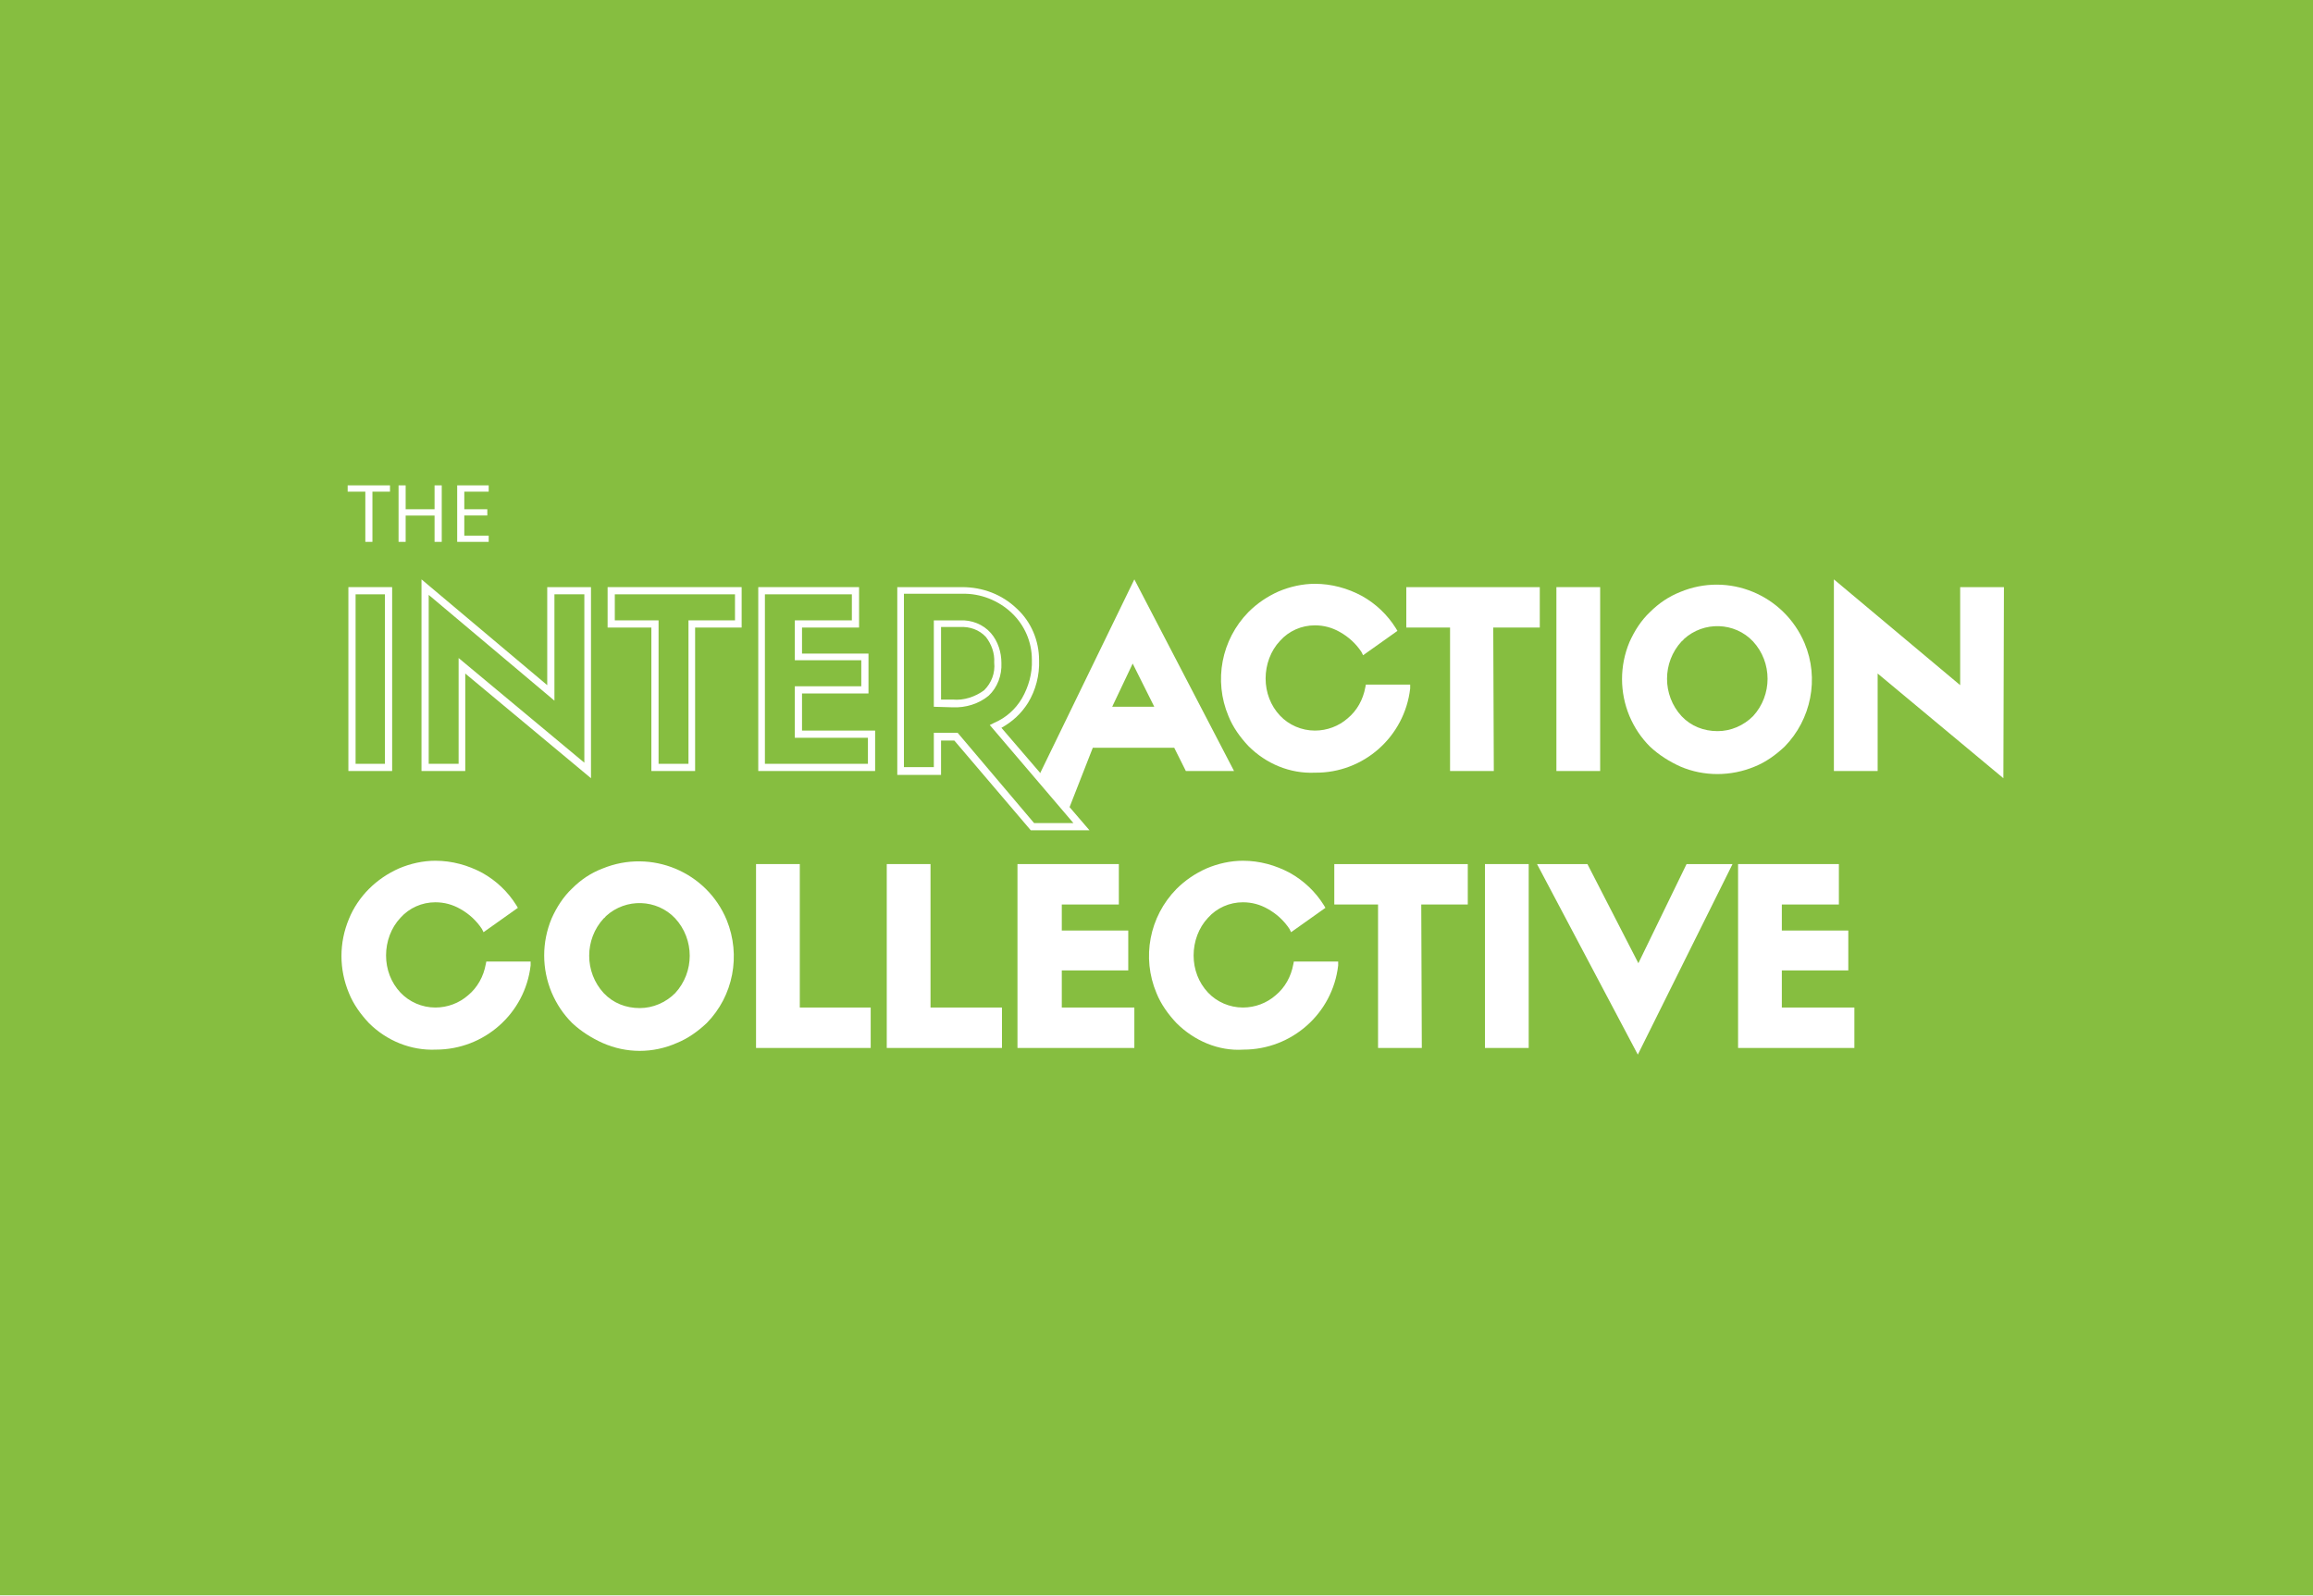
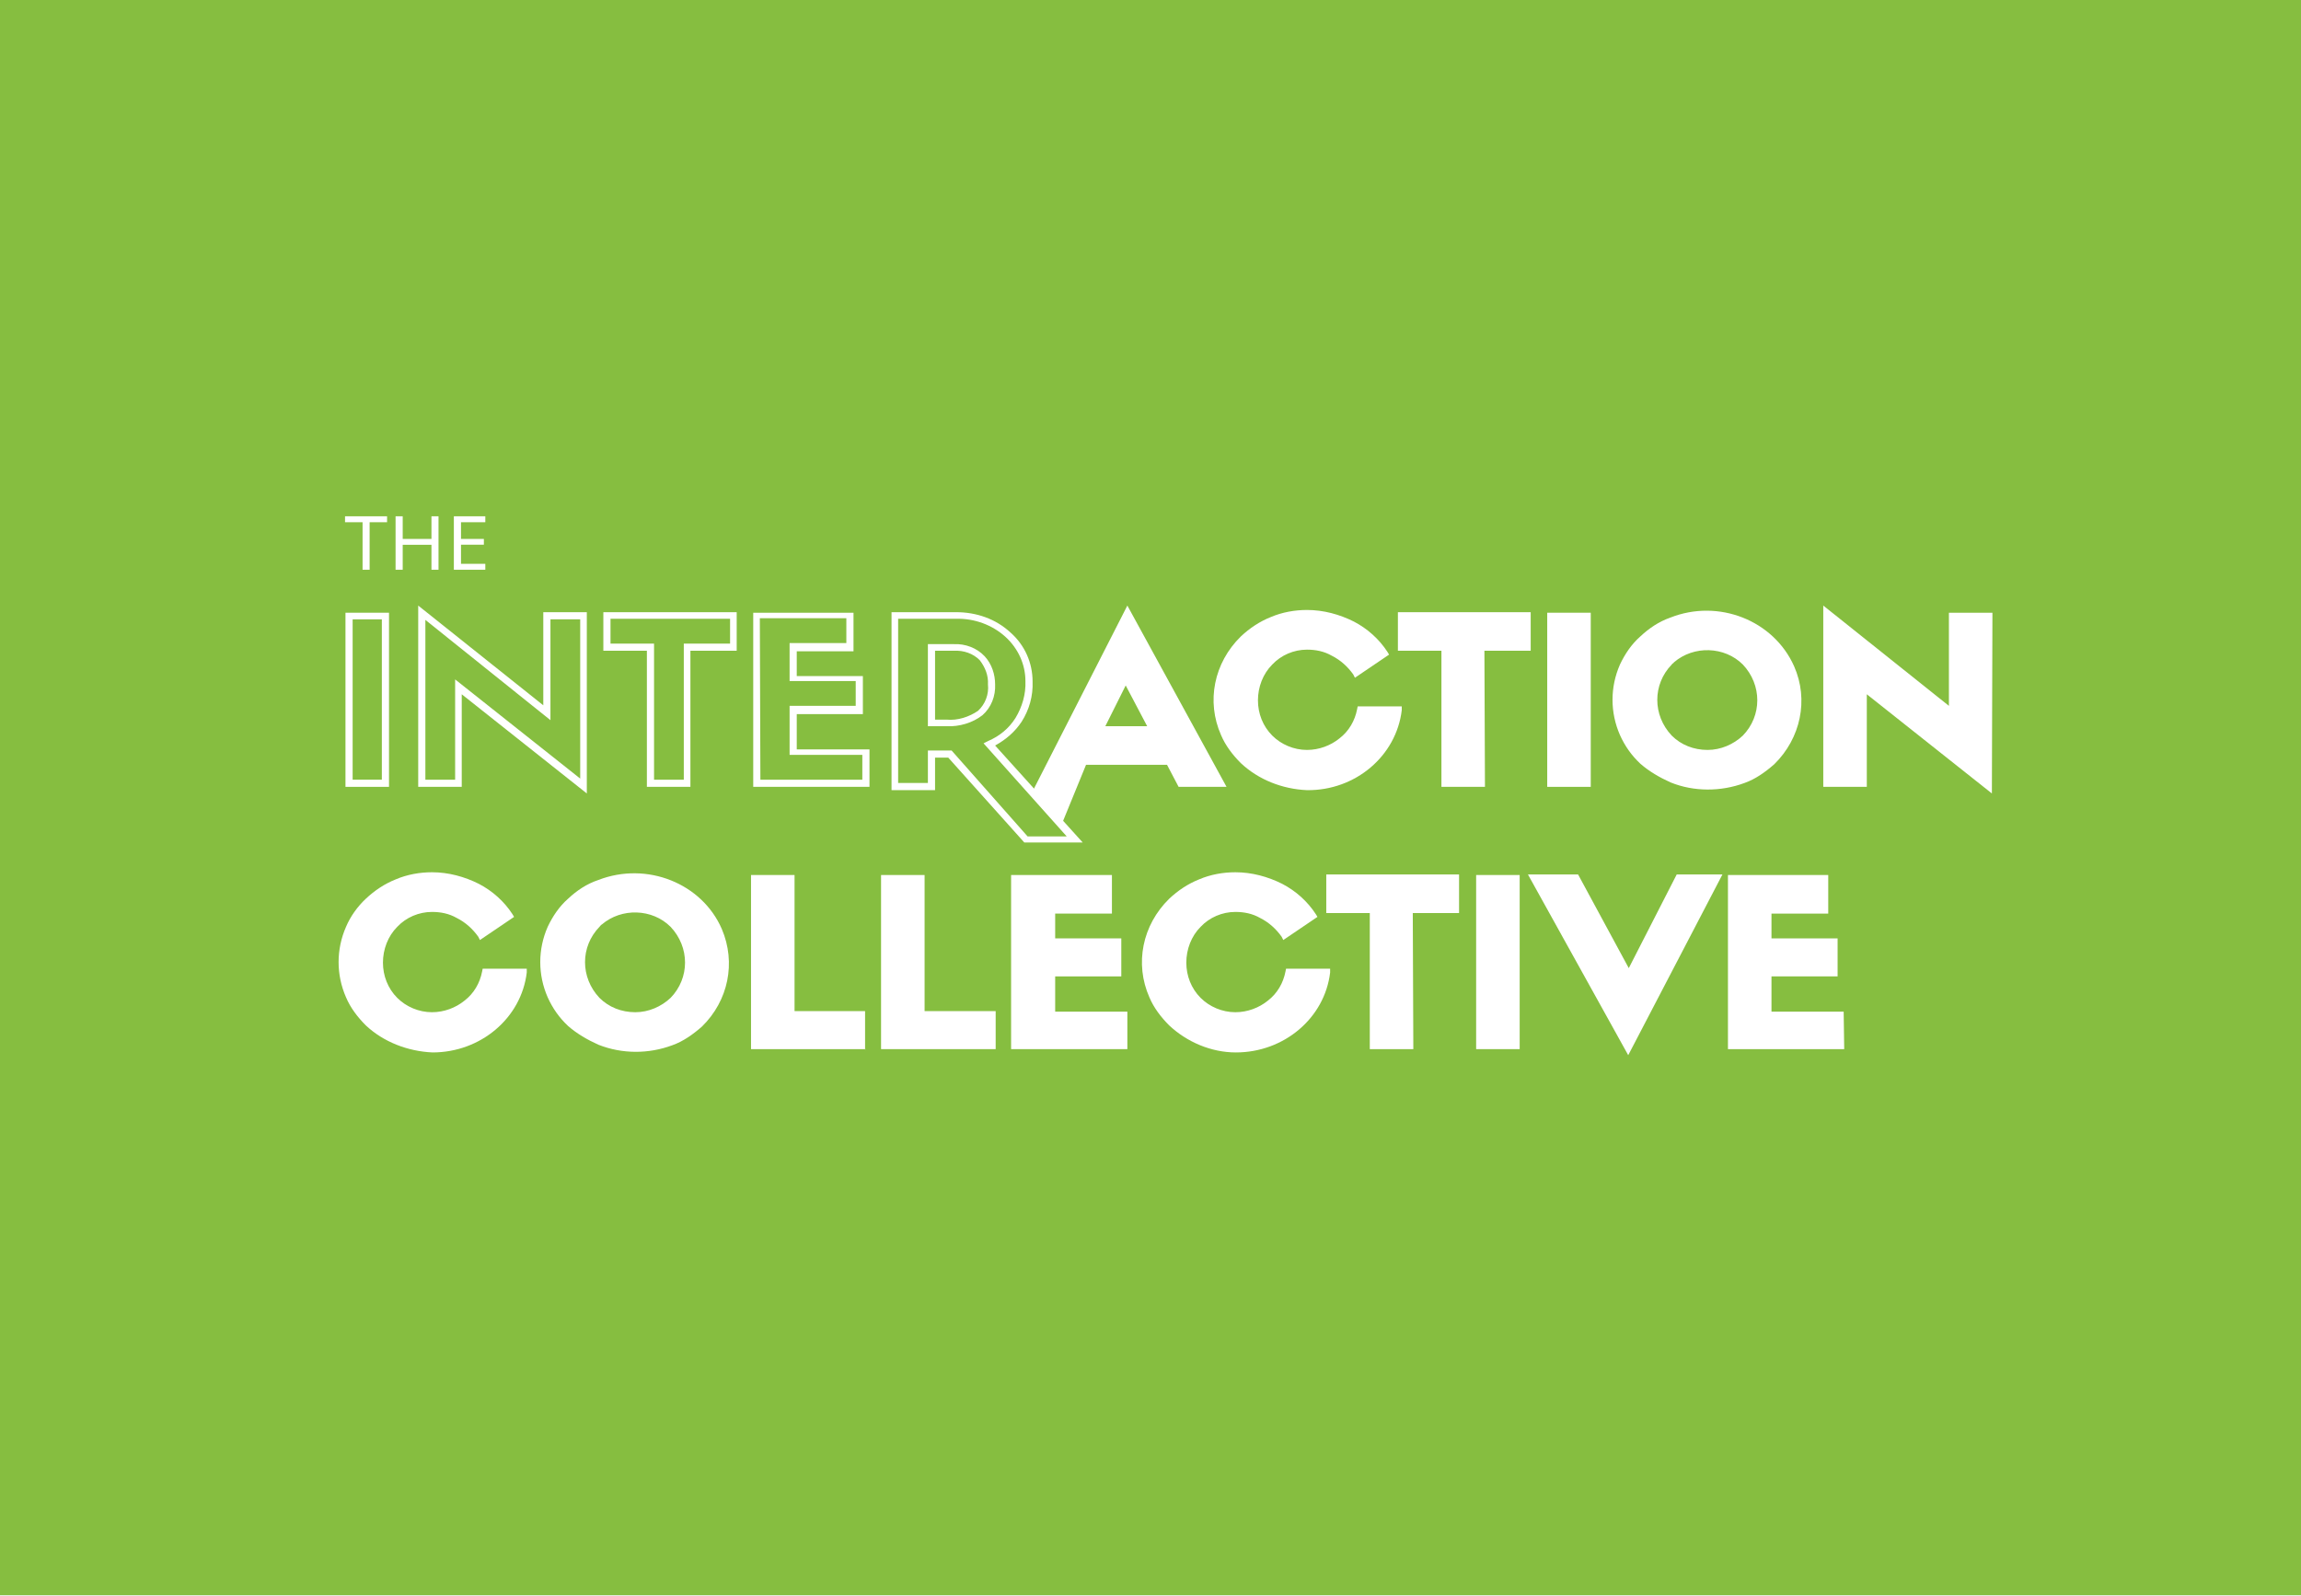
- <svg xmlns="http://www.w3.org/2000/svg" version="1.1" id="Layer_1" x="0px" y="0px" viewBox="0 0 417.6 288" style="enable-background:new 0 0 417.6 288;" xml:space="preserve">
+ <svg xmlns="http://www.w3.org/2000/svg" version="1.1" id="Layer_1" x="0px" y="0px" viewBox="0 0 417.6 289.5" style="enable-background:new 0 0 417.6 289.5;" xml:space="preserve">
  <style type="text/css">
	.st0{fill:#86BE40;}
	.st1{fill:#FFFFFF;}
	.st2{font-family:'Montserrat-Bold';}
- 	.st3{font-size:14.28px;}
+ 	.st3{font-size:13.599px;}
</style>
  <g id="Layer_1_1_">
-     <rect class="st0" width="417.6" height="288" />
-     <path class="st1" d="M70.8,139.2h-7.9V106h7.9V139.2z M64.2,137.9h5.3v-30.6h-5.3L64.2,137.9z" />
-     <path class="st1" d="M106.7,140.5L84,121.6v17.6h-7.9v-34.6l22.7,19.1V106h7.9L106.7,140.5z M77.4,137.9h5.4v-19.1l22.7,18.9v-30.4   h-5.4v19.2l-22.7-19.1L77.4,137.9z" />
-     <path class="st1" d="M125.5,139.2h-7.9v-25.9h-7.9V106h24.2v7.3h-8.4V139.2z M118.9,137.9h5.4V112h8.4v-4.7H111v4.7h7.9V137.9z" />
-     <path class="st1" d="M158,139.2h-21.1V106h18.2v7.3h-10.3v4.7h12v7.2h-12v6.7H158L158,139.2z M138.2,137.9h18.5v-4.7h-13.2v-9.3h12   v-4.7h-12V112h10.3v-4.7h-15.7V137.9z" />
-     <path class="st1" d="M196.7,149.9h-10.6l-13.8-16.2h-2.4v6.2h-7.9V106h11.7c3.7,0,7.2,1.3,9.9,3.9c2.6,2.4,4,5.8,4,9.3   c0.1,2.7-0.6,5.4-2,7.7c-1.2,1.9-2.8,3.4-4.8,4.5L196.7,149.9z M186.7,148.6h7.1l-15.1-17.7l0.8-0.4c2.1-0.9,3.8-2.4,5-4.4   c1.2-2.1,1.9-4.5,1.8-7c0-3.2-1.3-6.2-3.6-8.4c-2.4-2.3-5.7-3.6-9-3.5h-10.5v31.3h5.4v-6.2h4.3L186.7,148.6z M168.6,127.6V112h4.7   c2.1-0.1,4.2,0.7,5.6,2.3c1.3,1.5,1.9,3.5,1.9,5.4c0.1,2.2-0.7,4.4-2.3,5.9c-1.8,1.5-4.2,2.2-6.5,2.1L168.6,127.6z M169.9,126.3   h2.1c2,0.2,4.1-0.5,5.7-1.7c1.3-1.3,2-3.1,1.8-5c0.1-1.7-0.5-3.3-1.5-4.6c-1.2-1.3-2.9-1.9-4.7-1.8h-3.4L169.9,126.3z" />
-     <path class="st1" d="M222.8,139.2h-8.7l-2.1-4.2h-14.7l-4.5,11.5l-3-3.3l-2.5-2.6l17.5-36L222.8,139.2z M200.8,127.6h7.6l-3.9-7.8   L200.8,127.6z" />
-     <path class="st1" d="M225.4,134.7c-1.5-1.6-2.8-3.4-3.6-5.4c-2.7-6.4-1.3-13.8,3.6-18.8c1.6-1.6,3.4-2.8,5.4-3.7   c2.1-0.9,4.4-1.4,6.6-1.4c3,0,5.9,0.8,8.5,2.2c2.5,1.4,4.6,3.4,6.1,5.8l0.3,0.5l-6.2,4.4l-0.3-0.6c-1-1.5-2.3-2.7-3.9-3.6   c-1.4-0.8-2.9-1.2-4.5-1.2c-2.4,0-4.7,1-6.3,2.8c-1.7,1.8-2.6,4.3-2.6,6.8c0,2.5,0.9,4.9,2.6,6.7c1.6,1.7,3.9,2.7,6.3,2.7   c2.2,0,4.3-0.8,5.9-2.2c1.7-1.4,2.8-3.4,3.2-5.6l0.1-0.5h8v0.7c-1,8.7-8.4,15.3-17.2,15.2C232.9,139.7,228.6,137.9,225.4,134.7z" />
-     <path class="st1" d="M269.7,139.2h-7.9v-25.9h-7.9V106H278v7.3h-8.4L269.7,139.2z" />
-     <path class="st1" d="M289,139.2H281V106h7.9V139.2z M287.7,107.3L287.7,107.3z" />
-     <path class="st1" d="M303.4,138.4c-2-0.9-3.9-2.1-5.5-3.6c-1.6-1.6-2.8-3.4-3.7-5.5c-1.8-4.3-1.8-9.1,0-13.4c0.9-2,2.1-3.9,3.7-5.4   c1.6-1.6,3.4-2.8,5.4-3.6c8.8-3.7,18.8,0.5,22.5,9.2c2.7,6.4,1.2,13.8-3.6,18.7c-1.6,1.5-3.4,2.8-5.4,3.6   C312.5,140.2,307.6,140.2,303.4,138.4z M303.6,115.8c-3.5,3.8-3.5,9.7,0,13.5c1.7,1.8,4,2.7,6.5,2.7c2.4,0,4.7-1,6.4-2.7   c3.5-3.8,3.5-9.7,0-13.5c-3.3-3.5-8.9-3.7-12.5-0.4C303.9,115.6,303.7,115.7,303.6,115.8z" />
-     <path class="st1" d="M361.7,140.5L339,121.6v17.6h-7.9v-34.6l22.8,19.1V106h7.9L361.7,140.5z M360.4,137.7l-28.1-30.3" />
-     <path class="st1" d="M66.6,184.7c-1.5-1.6-2.8-3.4-3.6-5.4c-1.8-4.3-1.8-9.1,0-13.4c0.8-2,2.1-3.9,3.6-5.4c1.6-1.6,3.4-2.8,5.4-3.7   c2.1-0.9,4.4-1.4,6.6-1.4c3,0,5.9,0.8,8.5,2.2c2.5,1.4,4.6,3.4,6.1,5.8l0.3,0.5l-6.2,4.4l-0.3-0.6c-1-1.5-2.3-2.7-3.9-3.6   c-1.4-0.8-2.9-1.2-4.5-1.2c-2.4,0-4.7,1-6.3,2.8c-1.7,1.8-2.6,4.3-2.6,6.8c0,2.5,0.9,4.9,2.6,6.7c1.6,1.7,3.9,2.7,6.3,2.7   c2.2,0,4.3-0.8,5.9-2.2c1.7-1.4,2.8-3.4,3.2-5.6l0.1-0.5h8v0.7c-1,8.7-8.4,15.2-17.1,15.2C74.2,189.7,69.8,187.9,66.6,184.7z" />
-     <path class="st1" d="M108.8,188.3c-2-0.9-3.9-2.1-5.5-3.6c-1.6-1.6-2.8-3.4-3.7-5.5c-1.8-4.3-1.8-9.1,0-13.4c0.9-2,2.1-3.9,3.7-5.4   c1.6-1.6,3.4-2.8,5.5-3.6c8.8-3.6,18.8,0.6,22.4,9.3c2.6,6.4,1.2,13.7-3.6,18.6c-1.6,1.5-3.4,2.8-5.4,3.6   C117.9,190.2,113.1,190.2,108.8,188.3L108.8,188.3z M109,165.8c-3.5,3.8-3.5,9.7,0,13.5c1.7,1.8,4,2.7,6.5,2.7c2.4,0,4.7-1,6.4-2.7   c3.5-3.8,3.5-9.7,0-13.5c-3.3-3.5-8.9-3.7-12.5-0.4C109.3,165.5,109.2,165.7,109,165.8L109,165.8z" />
-     <path class="st1" d="M157.3,189.2h-20.8V156h7.9v25.9h12.8V189.2z M156,187.9L156,187.9z" />
-     <path class="st1" d="M180.9,189.2h-20.8V156h7.9v25.9h12.9L180.9,189.2z M179.6,187.9L179.6,187.9z" />
-     <path class="st1" d="M204.8,189.2h-21.1V156H202v7.3h-10.3v4.7h12v7.2h-12v6.7h13.1V189.2z M185,187.9h18.5" />
-     <path class="st1" d="M212.4,184.7c-1.5-1.6-2.8-3.4-3.6-5.4c-2.7-6.4-1.3-13.8,3.6-18.8c1.6-1.6,3.4-2.8,5.4-3.7   c2.1-0.9,4.4-1.4,6.6-1.4c3,0,5.9,0.8,8.5,2.2c2.5,1.4,4.6,3.4,6.1,5.8l0.3,0.5l-6.2,4.4l-0.3-0.6c-1-1.5-2.3-2.7-3.9-3.6   c-1.4-0.8-2.9-1.2-4.5-1.2c-2.4,0-4.7,1-6.3,2.8c-1.7,1.8-2.6,4.3-2.6,6.8c0,2.5,0.9,4.9,2.6,6.7c1.6,1.7,3.9,2.7,6.3,2.7   c2.2,0,4.3-0.8,5.9-2.2c1.7-1.4,2.8-3.4,3.2-5.6l0.1-0.5h8v0.7c-1,8.7-8.4,15.2-17.1,15.2C220,189.8,215.6,187.9,212.4,184.7z" />
-     <path class="st1" d="M256.7,189.2h-7.9v-25.9h-7.9V156H265v7.3h-8.4L256.7,189.2z" />
-     <path class="st1" d="M276,189.2h-7.9V156h7.9V189.2z" />
-     <path class="st1" d="M295.7,190.4L277.5,156h9.1l9.2,17.9l8.7-17.9h8.3L295.7,190.4z M310.8,157.2L310.8,157.2z" />
-     <path class="st1" d="M334.9,189.2h-21.1V156h18.2v7.3h-10.3v4.7h12v7.2h-12v6.7h13.1V189.2z M333.6,187.9L333.6,187.9z" />
-     <text transform="matrix(1 0 0 1 62.63 97.83)" class="st1 st2 st3">THE</text>
-     <path class="st1" d="M187.9,64.1" />
+     <rect class="st0" width="417.6" height="289.5" />
+     <path class="st1" d="M70.6,142.8h-7.9v-31.6h7.9V142.8z M64,141.5h5.3v-29.1H64V141.5z" />
+     <path class="st1" d="M106.5,144l-22.7-18v16.8h-7.9v-32.9L98.6,128v-16.9h7.9V144z M77.2,141.5h5.4v-18.2l22.7,18v-28.9h-5.4v18.3   l-22.7-18.2V141.5z" />
+     <path class="st1" d="M125.3,142.8h-7.9v-24.7h-7.9v-7h24.2v7h-8.4C125.3,118.2,125.3,142.8,125.3,142.8z M118.7,141.5h5.4v-24.7   h8.4v-4.5h-21.7v4.5h7.9C118.7,116.8,118.7,141.5,118.7,141.5z" />
+     <path class="st1" d="M157.8,142.8h-21.1v-31.6h18.2v7h-10.3v4.5h12v6.9h-12v6.4h13.2L157.8,142.8L157.8,142.8z M138,141.5h18.5V137   h-13.2v-8.9h12v-4.5h-12v-6.9h10.3v-4.5h-15.7L138,141.5L138,141.5z" />
+     <path class="st1" d="M196.5,152.9h-10.6l-13.8-15.4h-2.4v5.9h-7.9v-32.3h11.7c3.7,0,7.2,1.2,9.9,3.7c2.6,2.3,4,5.5,4,8.9   c0.1,2.6-0.6,5.1-2,7.3c-1.2,1.8-2.8,3.2-4.8,4.3L196.5,152.9z M186.5,151.8h7.1l-15.1-16.9l0.8-0.4c2.1-0.9,3.8-2.3,5-4.2   c1.2-2,1.9-4.3,1.8-6.7c0-3-1.3-5.9-3.6-8c-2.4-2.2-5.7-3.4-9-3.3H163v29.8h5.4v-5.9h4.3L186.5,151.8z M168.4,131.8v-14.9h4.7   c2.1-0.1,4.2,0.7,5.6,2.2c1.3,1.4,1.9,3.3,1.9,5.1c0.1,2.1-0.7,4.2-2.3,5.6c-1.8,1.4-4.2,2.1-6.5,2H168.4z M169.7,130.6h2.1   c2,0.2,4.1-0.5,5.7-1.6c1.3-1.2,2-3,1.8-4.8c0.1-1.6-0.5-3.1-1.5-4.4c-1.2-1.2-2.9-1.8-4.7-1.7h-3.4L169.7,130.6z" />
+     <path class="st1" d="M222.6,142.8h-8.7l-2.1-4h-14.7l-4.5,11l-3-3.1l-2.5-2.5l17.5-34.3L222.6,142.8z M200.6,131.8h7.6l-3.9-7.4   L200.6,131.8z" />
+     <path class="st1" d="M225.2,138.5c-1.5-1.5-2.8-3.2-3.6-5.1c-2.7-6.1-1.3-13.1,3.6-17.9c1.6-1.5,3.4-2.7,5.4-3.5   c2.1-0.9,4.4-1.3,6.6-1.3c3,0,5.9,0.8,8.5,2.1c2.5,1.3,4.6,3.2,6.1,5.5l0.3,0.5l-6.2,4.2l-0.3-0.6c-1-1.4-2.3-2.6-3.9-3.4   c-1.4-0.8-2.9-1.1-4.5-1.1c-2.4,0-4.7,1-6.3,2.7c-1.7,1.7-2.6,4.1-2.6,6.5s0.9,4.7,2.6,6.4c1.6,1.6,3.9,2.6,6.3,2.6   c2.2,0,4.3-0.8,5.9-2.1c1.7-1.3,2.8-3.2,3.2-5.3l0.1-0.5h8v0.7c-1,8.3-8.4,14.6-17.2,14.5C232.7,143.2,228.4,141.5,225.2,138.5z" />
+     <path class="st1" d="M269.5,142.8h-7.9v-24.7h-7.9v-7h24.1v7h-8.4L269.5,142.8z" />
+     <path class="st1" d="M288.8,142.8h-8v-31.6h7.9v31.6H288.8z M287.5,112.5L287.5,112.5z" />
+     <path class="st1" d="M303.2,142c-2-0.9-3.9-2-5.5-3.4c-1.6-1.5-2.8-3.2-3.7-5.2c-1.8-4.1-1.8-8.7,0-12.8c0.9-1.9,2.1-3.7,3.7-5.1   c1.6-1.5,3.4-2.7,5.4-3.4c8.8-3.5,18.8,0.5,22.5,8.8c2.7,6.1,1.2,13.1-3.6,17.8c-1.6,1.4-3.4,2.7-5.4,3.4   C312.3,143.7,307.4,143.7,303.2,142z M303.4,120.6c-3.5,3.6-3.5,9.2,0,12.9c1.7,1.7,4,2.6,6.5,2.6c2.4,0,4.7-1,6.4-2.6   c3.5-3.6,3.5-9.2,0-12.9c-3.3-3.3-8.9-3.5-12.5-0.4C303.7,120.4,303.5,120.4,303.4,120.6z" />
+     <path class="st1" d="M361.5,144l-22.7-18v16.8h-7.9v-32.9l22.8,18.2v-16.9h7.9L361.5,144z M360.2,141.3l-28.1-28.9" />
+     <path class="st1" d="M66.4,186.1c-1.5-1.5-2.8-3.2-3.6-5.1c-1.8-4.1-1.8-8.7,0-12.8c0.8-1.9,2.1-3.7,3.6-5.1   c1.6-1.5,3.4-2.7,5.4-3.5c2.1-0.9,4.4-1.3,6.6-1.3c3,0,5.9,0.8,8.5,2.1c2.5,1.3,4.6,3.2,6.1,5.5l0.3,0.5l-6.2,4.2l-0.3-0.6   c-1-1.4-2.3-2.6-3.9-3.4c-1.4-0.8-2.9-1.1-4.5-1.1c-2.4,0-4.7,1-6.3,2.7c-1.7,1.7-2.6,4.1-2.6,6.5s0.9,4.7,2.6,6.4   c1.6,1.6,3.9,2.6,6.3,2.6c2.2,0,4.3-0.8,5.9-2.1c1.7-1.3,2.8-3.2,3.2-5.3l0.1-0.5h8v0.7c-1,8.3-8.4,14.5-17.1,14.5   C74,190.8,69.6,189.1,66.4,186.1z" />
+     <path class="st1" d="M108.6,189.6c-2-0.9-3.9-2-5.5-3.4c-1.6-1.5-2.8-3.2-3.7-5.2c-1.8-4.1-1.8-8.7,0-12.8c0.9-1.9,2.1-3.7,3.7-5.1   c1.6-1.5,3.4-2.7,5.5-3.4c8.8-3.4,18.8,0.6,22.4,8.9c2.6,6.1,1.2,13-3.6,17.7c-1.6,1.4-3.4,2.7-5.4,3.4   C117.7,191.3,112.9,191.3,108.6,189.6L108.6,189.6z M108.8,168.2c-3.5,3.6-3.5,9.2,0,12.9c1.7,1.7,4,2.6,6.5,2.6   c2.4,0,4.7-1,6.4-2.6c3.5-3.6,3.5-9.2,0-12.9c-3.3-3.3-8.9-3.5-12.5-0.4C109.1,167.8,109,168,108.8,168.2L108.8,168.2z" />
+     <path class="st1" d="M157.1,190.4h-20.8v-31.6h7.9v24.7H157v7L157.1,190.4L157.1,190.4z M155.8,189.1L155.8,189.1z" />
+     <path class="st1" d="M180.7,190.4h-20.8v-31.6h7.9v24.7h12.9L180.7,190.4z M179.4,189.1L179.4,189.1z" />
+     <path class="st1" d="M204.6,190.4h-21.1v-31.6h18.3v7h-10.3v4.5h12v6.9h-12v6.4h13.1V190.4z M184.8,189.1h18.5" />
+     <path class="st1" d="M212.2,186.1c-1.5-1.5-2.8-3.2-3.6-5.1c-2.7-6.1-1.3-13.1,3.6-17.9c1.6-1.5,3.4-2.7,5.4-3.5   c2.1-0.9,4.4-1.3,6.6-1.3c3,0,5.9,0.8,8.5,2.1c2.5,1.3,4.6,3.2,6.1,5.5l0.3,0.5l-6.2,4.2l-0.3-0.6c-1-1.4-2.3-2.6-3.9-3.4   c-1.4-0.8-2.9-1.1-4.5-1.1c-2.4,0-4.7,1-6.3,2.7c-1.7,1.7-2.6,4.1-2.6,6.5s0.9,4.7,2.6,6.4c1.6,1.6,3.9,2.6,6.3,2.6   c2.2,0,4.3-0.8,5.9-2.1c1.7-1.3,2.8-3.2,3.2-5.3l0.1-0.5h8v0.7c-1,8.3-8.4,14.5-17.1,14.5C219.8,191,215.4,189.1,212.2,186.1z" />
+     <path class="st1" d="M256.5,190.4h-7.9v-24.7h-7.9v-7h24.1v7h-8.4L256.5,190.4z" />
+     <path class="st1" d="M275.8,190.4h-7.9v-31.6h7.9V190.4z" />
+     <path class="st1" d="M295.5,191.5l-18.2-32.8h9.1l9.2,17l8.7-17h8.3L295.5,191.5z M310.6,159.9L310.6,159.9z" />
+     <path class="st1" d="M334.7,190.4h-21.1v-31.6h18.2v7h-10.3v4.5h12v6.9h-12v6.4h13.1L334.7,190.4L334.7,190.4z M333.4,189.1   L333.4,189.1z" />
+     <text transform="matrix(1.0501 0 0 1 62.4707 103.4009)" class="st1 st2 st3">THE</text>
+     <path class="st1" d="M187.7,71.3" />
  </g>
</svg>
